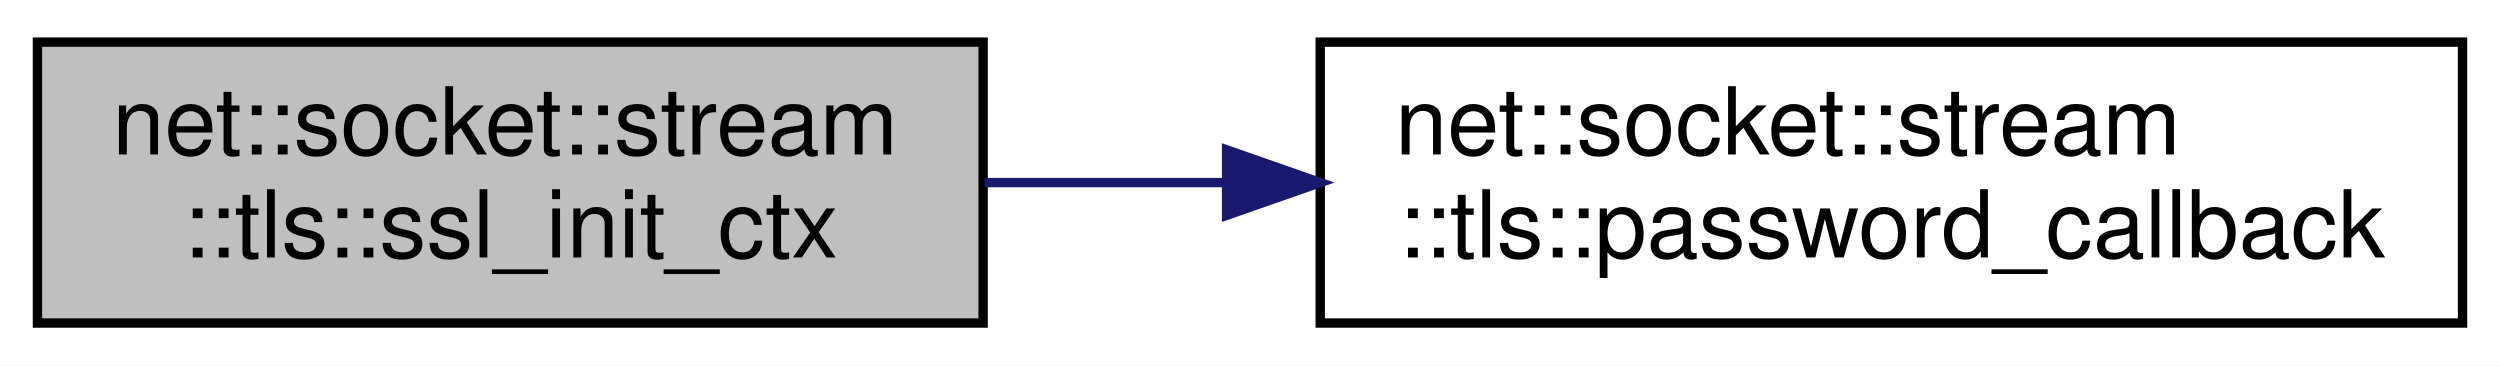
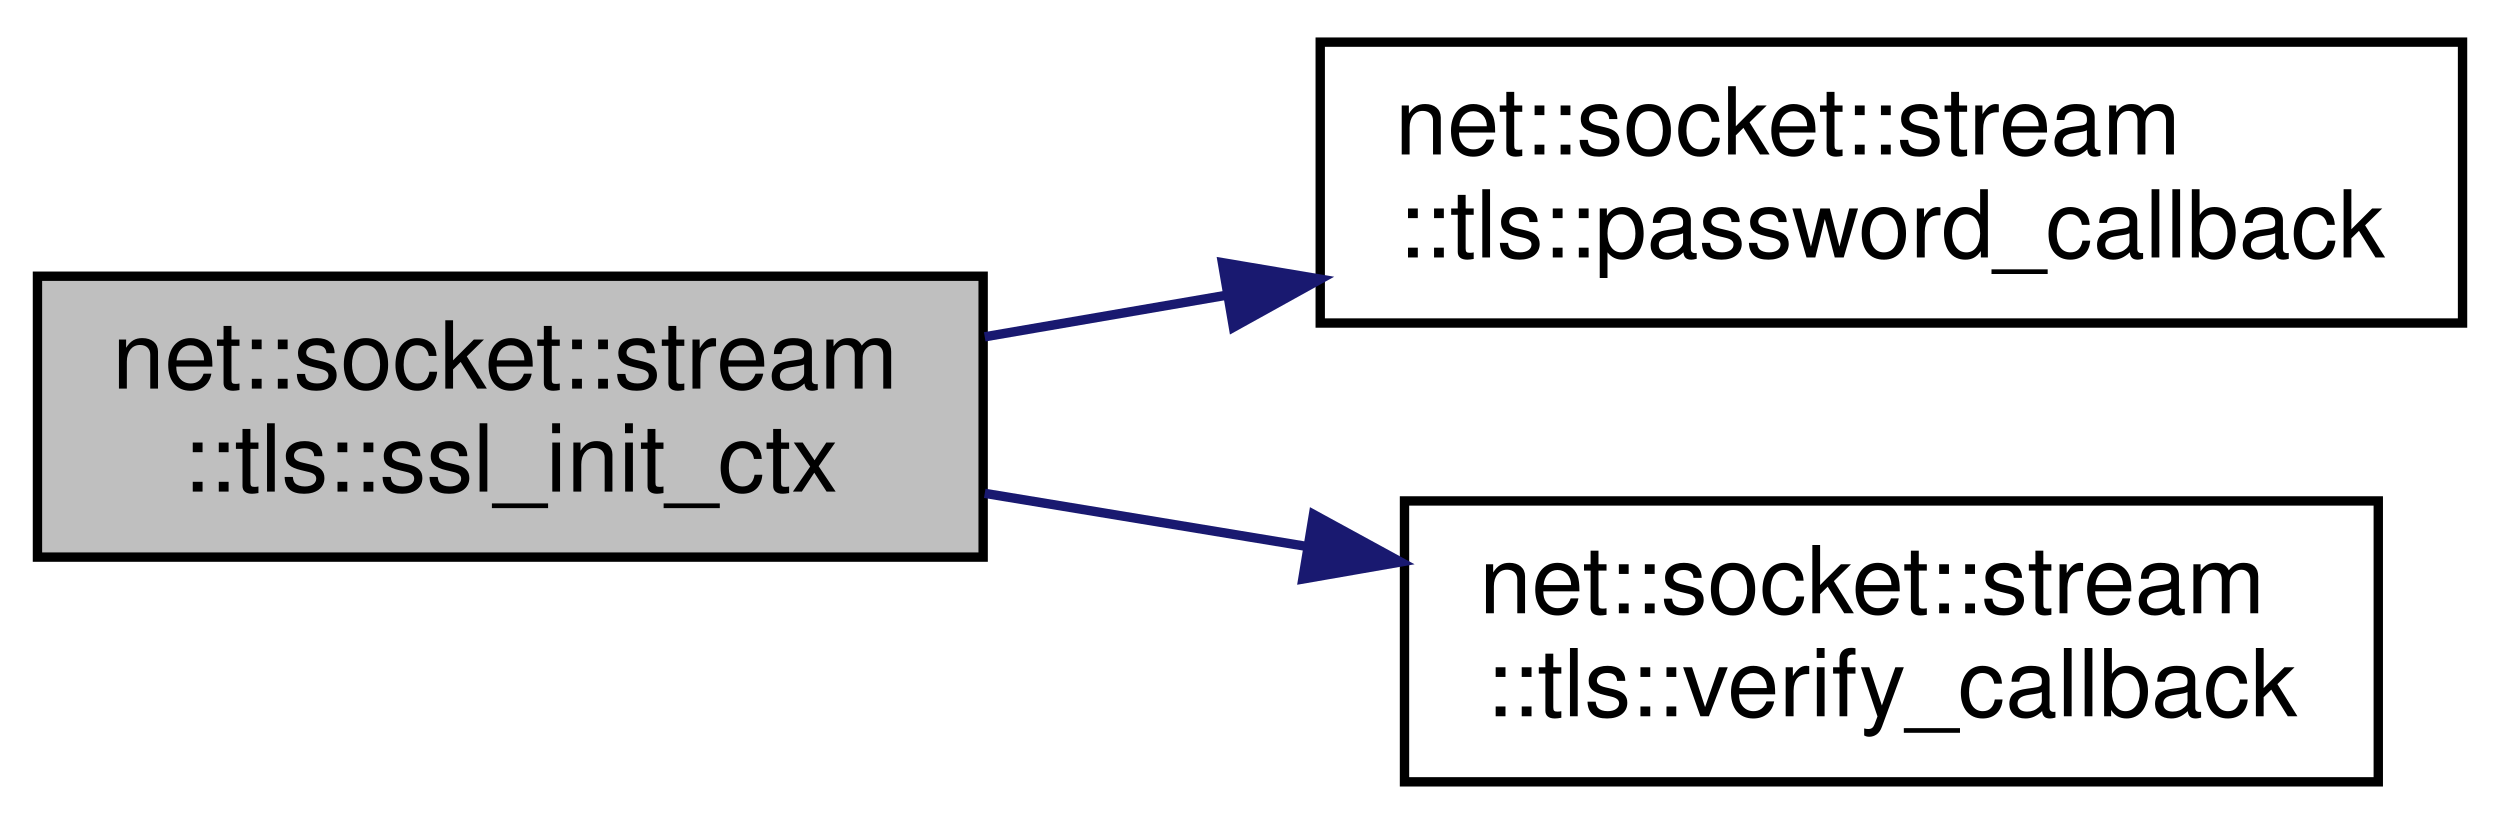
- <svg xmlns="http://www.w3.org/2000/svg" xmlns:xlink="http://www.w3.org/1999/xlink" width="267pt" height="39pt" viewBox="0.00 0.00 267.00 39.00">
-   <g id="graph0" class="graph" transform="scale(1 1) rotate(0) translate(4 35)">
-     <polygon fill="white" stroke="transparent" points="-4,4 -4,-35 263,-35 263,4 -4,4" />
+ <svg xmlns="http://www.w3.org/2000/svg" xmlns:xlink="http://www.w3.org/1999/xlink" width="267pt" height="88pt" viewBox="0.00 0.00 267.00 88.00">
+   <g id="graph0" class="graph" transform="scale(1 1) rotate(0) translate(4 84)">
+     <polygon fill="white" stroke="transparent" points="-4,4 -4,-84 263,-84 263,4 -4,4" />
    <g id="node1" class="node">
      <g id="a_node1">
        <a xlink:title=" ">
-           <polygon fill="#bfbfbf" stroke="black" points="0,-0.5 0,-30.5 101,-30.5 101,-0.5 0,-0.5" />
-           <text text-anchor="start" x="8" y="-18.5" font-family="Helvetica,sans-Serif" font-size="10.00">net::socket::stream</text>
-           <text text-anchor="middle" x="50.5" y="-7.5" font-family="Helvetica,sans-Serif" font-size="10.00">::tls::ssl_init_ctx</text>
+           <polygon fill="#bfbfbf" stroke="black" points="0,-24.5 0,-54.5 101,-54.5 101,-24.5 0,-24.5" />
+           <text text-anchor="start" x="8" y="-42.5" font-family="Helvetica,sans-Serif" font-size="10.00">net::socket::stream</text>
+           <text text-anchor="middle" x="50.5" y="-31.5" font-family="Helvetica,sans-Serif" font-size="10.00">::tls::ssl_init_ctx</text>
        </a>
      </g>
    </g>
    <g id="node2" class="node">
      <g id="a_node2">
        <a xlink:href="namespacenet_1_1socket_1_1stream_1_1tls.html#a606b72ecd09ae6baa4e53fd8f980dc27" target="_top" xlink:title=" ">
-           <polygon fill="white" stroke="black" points="137,-0.5 137,-30.5 259,-30.5 259,-0.5 137,-0.5" />
-           <text text-anchor="start" x="145" y="-18.5" font-family="Helvetica,sans-Serif" font-size="10.00">net::socket::stream</text>
-           <text text-anchor="middle" x="198" y="-7.5" font-family="Helvetica,sans-Serif" font-size="10.00">::tls::password_callback</text>
+           <polygon fill="white" stroke="black" points="137,-49.5 137,-79.5 259,-79.5 259,-49.5 137,-49.5" />
+           <text text-anchor="start" x="145" y="-67.5" font-family="Helvetica,sans-Serif" font-size="10.00">net::socket::stream</text>
+           <text text-anchor="middle" x="198" y="-56.5" font-family="Helvetica,sans-Serif" font-size="10.00">::tls::password_callback</text>
        </a>
      </g>
    </g>
    <g id="edge1" class="edge">
-       <path fill="none" stroke="midnightblue" d="M101.17,-15.5C109.45,-15.5 118.18,-15.5 126.86,-15.5" />
-       <polygon fill="midnightblue" stroke="midnightblue" points="127,-19 137,-15.5 127,-12 127,-19" />
+       <path fill="none" stroke="midnightblue" d="M101.17,-48.03C109.45,-49.46 118.18,-50.96 126.86,-52.45" />
+       <polygon fill="midnightblue" stroke="midnightblue" points="126.55,-55.95 137,-54.19 127.73,-49.05 126.55,-55.95" />
+     </g>
+     <g id="node3" class="node">
+       <g id="a_node3">
+         <a xlink:href="namespacenet_1_1socket_1_1stream_1_1tls.html#afa1faf40bf182cbbe793cfad48c93ce0" target="_top" xlink:title=" ">
+           <polygon fill="white" stroke="black" points="146,-0.5 146,-30.5 250,-30.5 250,-0.5 146,-0.5" />
+           <text text-anchor="start" x="154" y="-18.5" font-family="Helvetica,sans-Serif" font-size="10.00">net::socket::stream</text>
+           <text text-anchor="middle" x="198" y="-7.5" font-family="Helvetica,sans-Serif" font-size="10.00">::tls::verify_callback</text>
+         </a>
+       </g>
+     </g>
+     <g id="edge2" class="edge">
+       <path fill="none" stroke="midnightblue" d="M101.17,-31.31C112.24,-29.48 124.12,-27.52 135.61,-25.63" />
+       <polygon fill="midnightblue" stroke="midnightblue" points="136.28,-29.06 145.58,-23.98 135.14,-22.16 136.28,-29.06" />
    </g>
  </g>
</svg>
